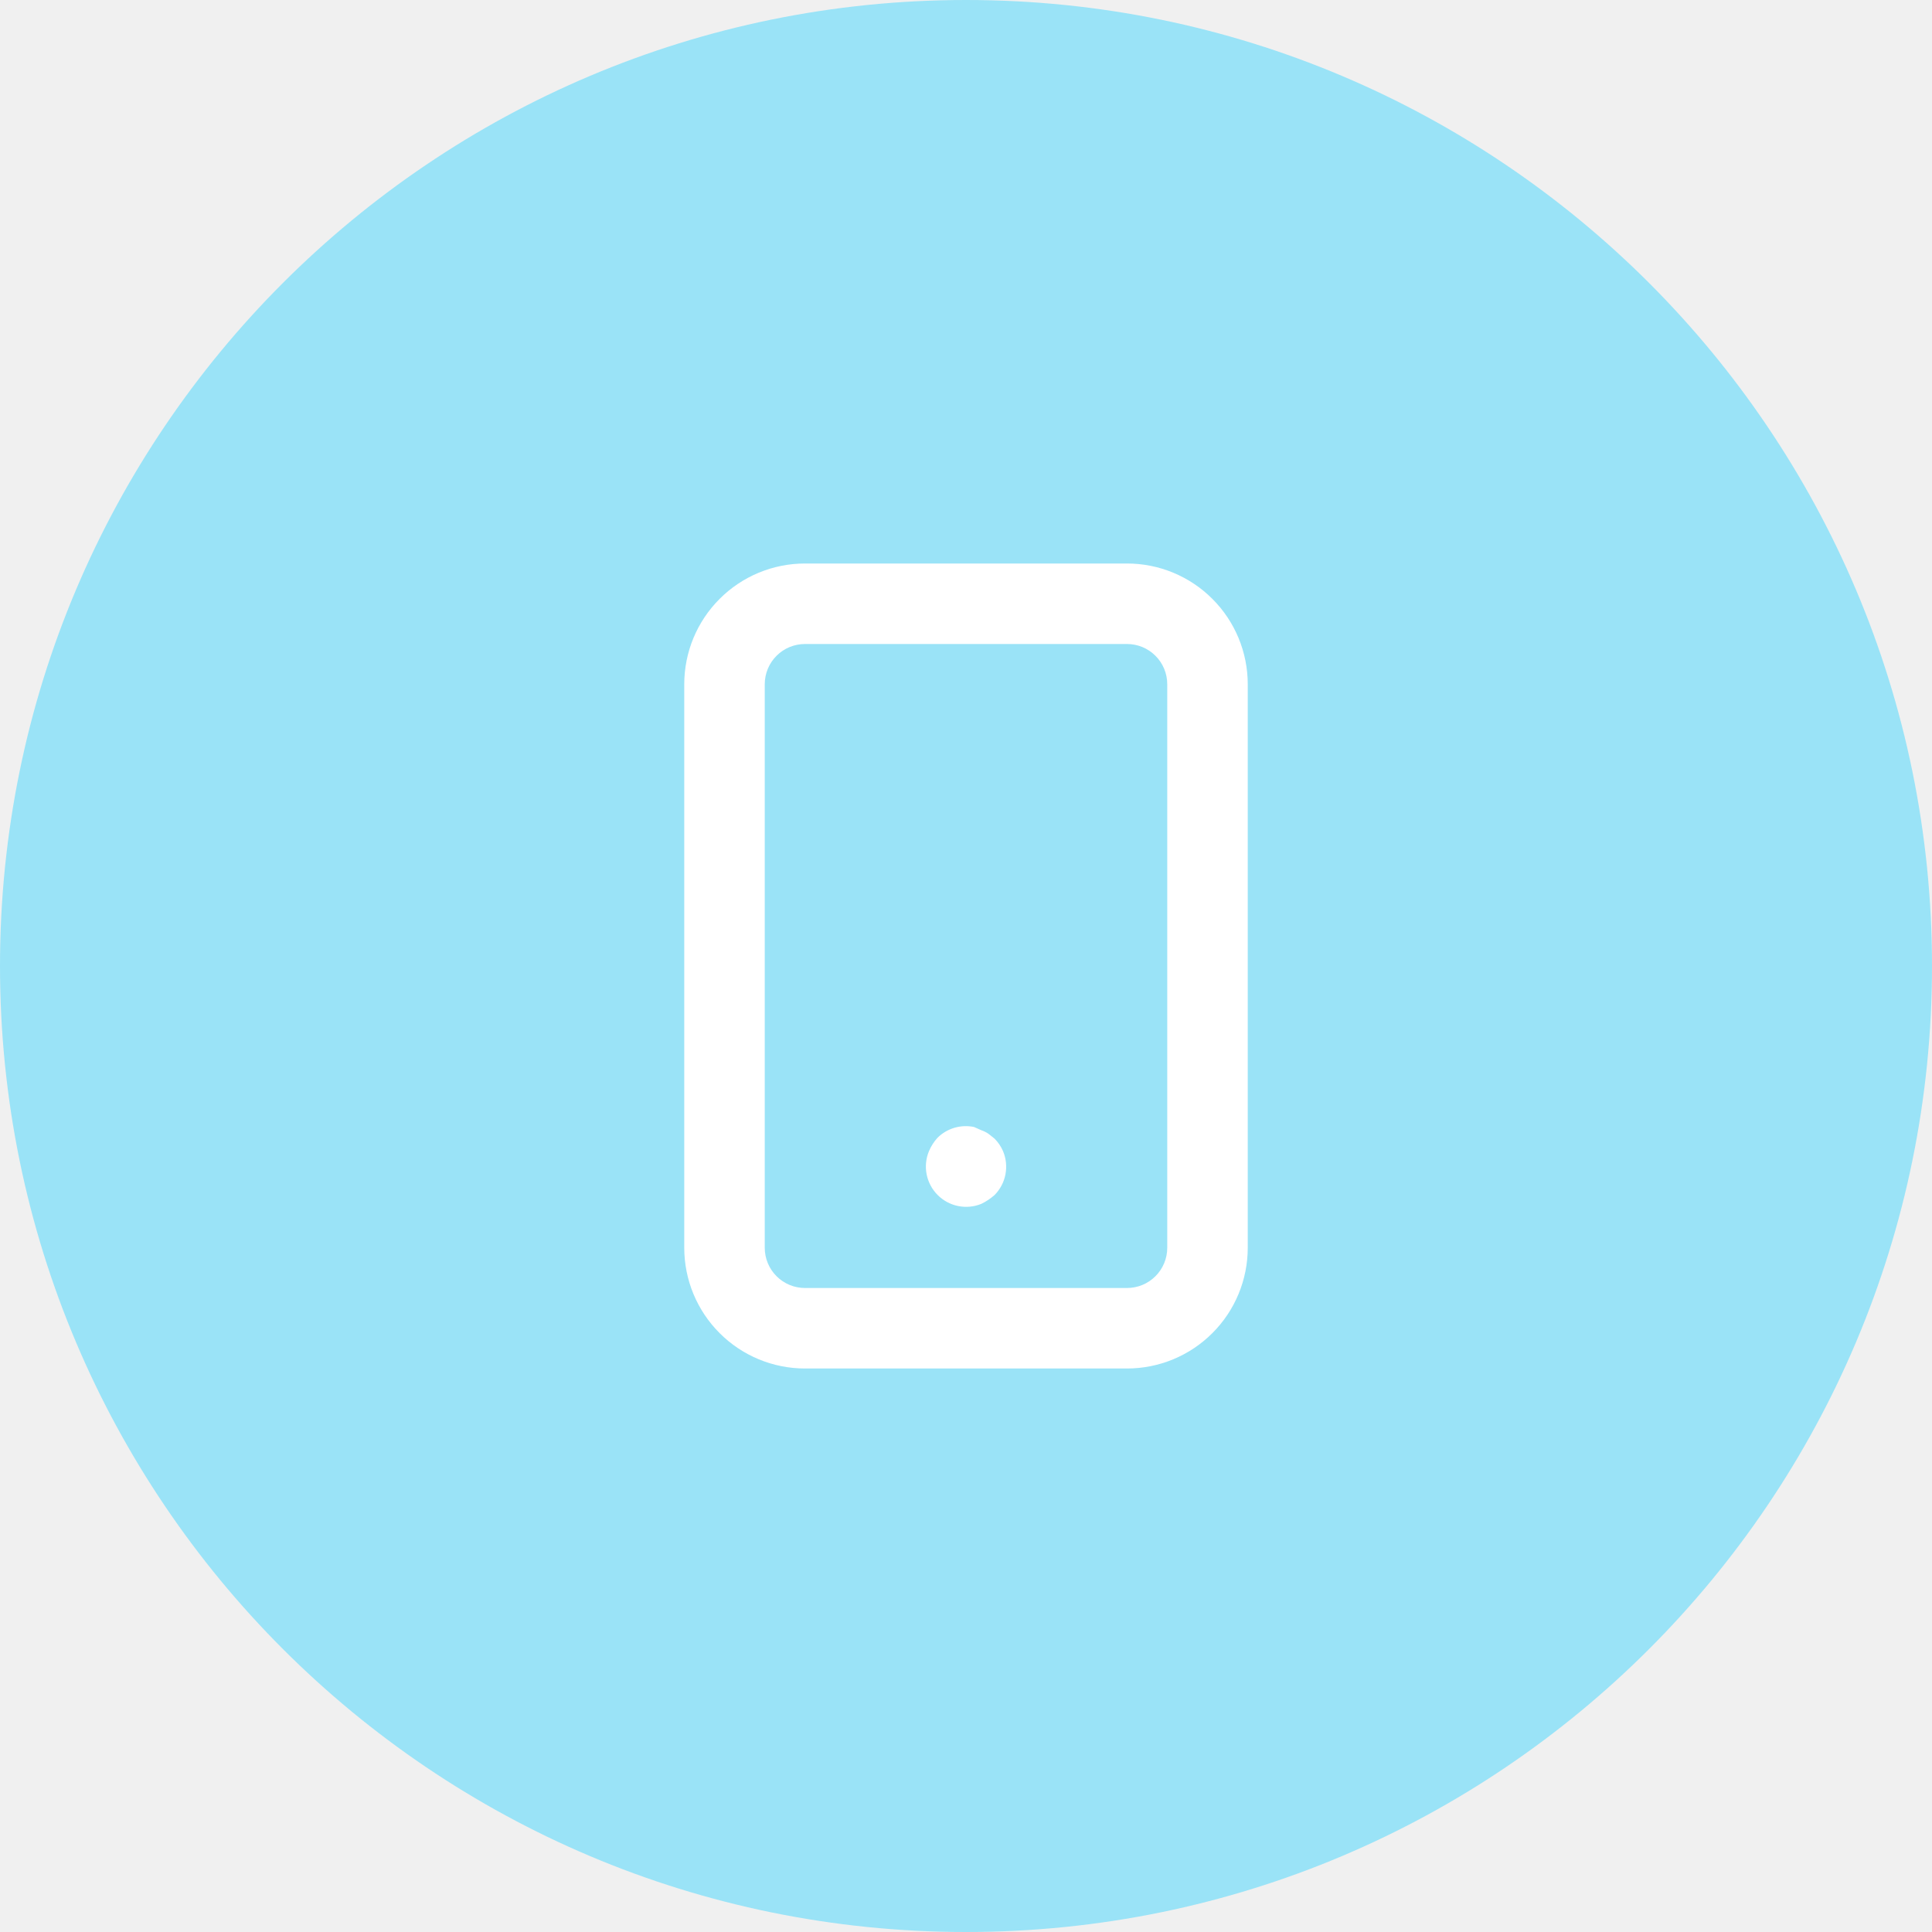
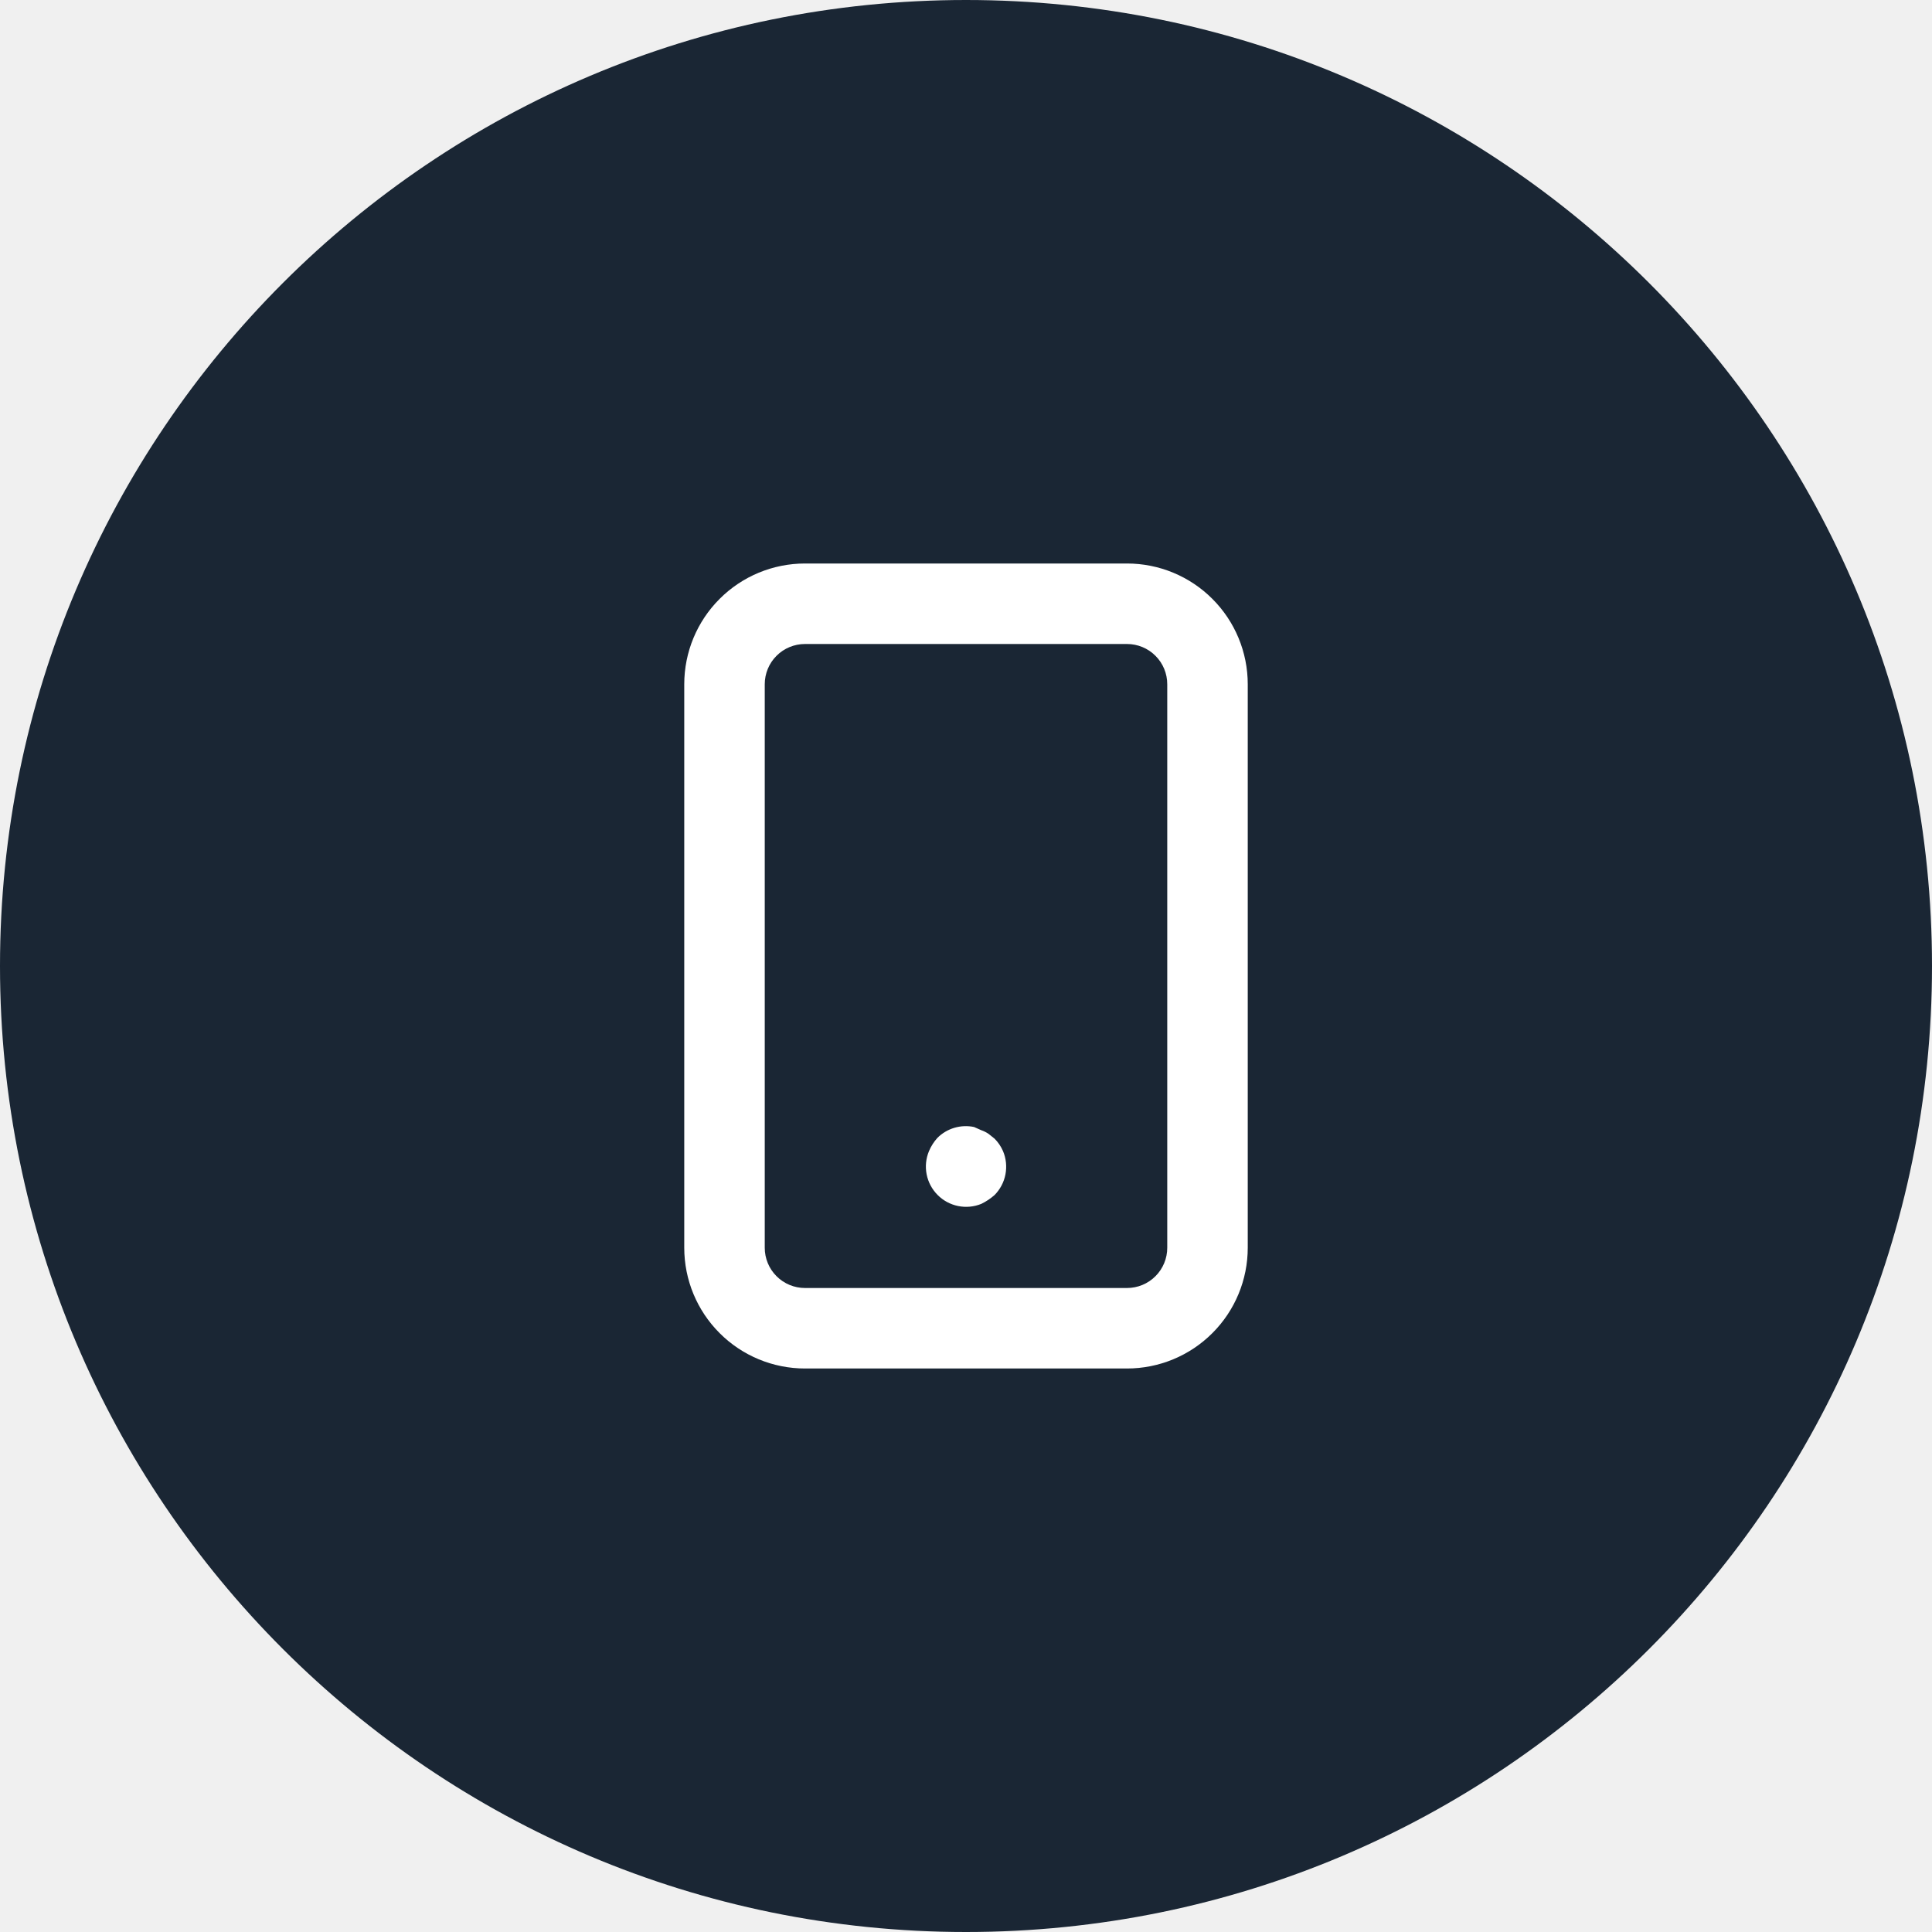
<svg xmlns="http://www.w3.org/2000/svg" width="48" height="48" viewBox="0 0 48 48" fill="none">
-   <circle cx="24" cy="24" r="24" fill="#61DAFB" fill-opacity="0.6" />
-   <path d="M24.71 28.29L24.56 28.17C24.504 28.132 24.444 28.102 24.38 28.08L24.2 28C24.038 27.966 23.87 27.973 23.711 28.02C23.552 28.067 23.407 28.153 23.29 28.27C23.202 28.367 23.131 28.479 23.08 28.6C23.004 28.782 22.984 28.983 23.022 29.176C23.06 29.37 23.155 29.548 23.294 29.688C23.433 29.828 23.61 29.924 23.803 29.963C23.997 30.003 24.197 29.984 24.38 29.91C24.5 29.852 24.61 29.778 24.71 29.69C24.849 29.549 24.943 29.371 24.98 29.177C25.017 28.983 24.997 28.782 24.92 28.6C24.87 28.484 24.799 28.379 24.71 28.29V28.29ZM28 14H20C19.204 14 18.441 14.316 17.879 14.879C17.316 15.441 17 16.204 17 17V31C17 31.796 17.316 32.559 17.879 33.121C18.441 33.684 19.204 34 20 34H28C28.796 34 29.559 33.684 30.121 33.121C30.684 32.559 31 31.796 31 31V17C31 16.204 30.684 15.441 30.121 14.879C29.559 14.316 28.796 14 28 14ZM29 31C29 31.265 28.895 31.52 28.707 31.707C28.52 31.895 28.265 32 28 32H20C19.735 32 19.48 31.895 19.293 31.707C19.105 31.52 19 31.265 19 31V17C19 16.735 19.105 16.48 19.293 16.293C19.48 16.105 19.735 16 20 16H28C28.265 16 28.52 16.105 28.707 16.293C28.895 16.48 29 16.735 29 17V31Z" fill="white" />
+   <circle cx="24" cy="24" r="24" fill="#1A2634" />
+   <path d="M24.71 28.29L24.56 28.17C24.504 28.132 24.444 28.102 24.38 28.08L24.2 28C24.038 27.966 23.87 27.973 23.711 28.02C23.552 28.067 23.407 28.153 23.29 28.27C23.202 28.367 23.131 28.479 23.08 28.6C23.004 28.782 22.984 28.983 23.022 29.176C23.06 29.37 23.155 29.548 23.294 29.688C23.433 29.828 23.61 29.924 23.803 29.963C23.997 30.003 24.197 29.984 24.38 29.91C24.5 29.852 24.61 29.778 24.71 29.69C24.849 29.549 24.943 29.371 24.98 29.177C25.017 28.983 24.997 28.782 24.92 28.6C24.87 28.484 24.799 28.379 24.71 28.29ZM28 14H20C19.204 14 18.441 14.316 17.879 14.879C17.316 15.441 17 16.204 17 17V31C17 31.796 17.316 32.559 17.879 33.121C18.441 33.684 19.204 34 20 34H28C28.796 34 29.559 33.684 30.121 33.121C30.684 32.559 31 31.796 31 31V17C31 16.204 30.684 15.441 30.121 14.879C29.559 14.316 28.796 14 28 14ZM29 31C29 31.265 28.895 31.52 28.707 31.707C28.52 31.895 28.265 32 28 32H20C19.735 32 19.48 31.895 19.293 31.707C19.105 31.52 19 31.265 19 31V17C19 16.735 19.105 16.48 19.293 16.293C19.48 16.105 19.735 16 20 16H28C28.265 16 28.52 16.105 28.707 16.293C28.895 16.48 29 16.735 29 17V31Z" fill="white" />
</svg>
